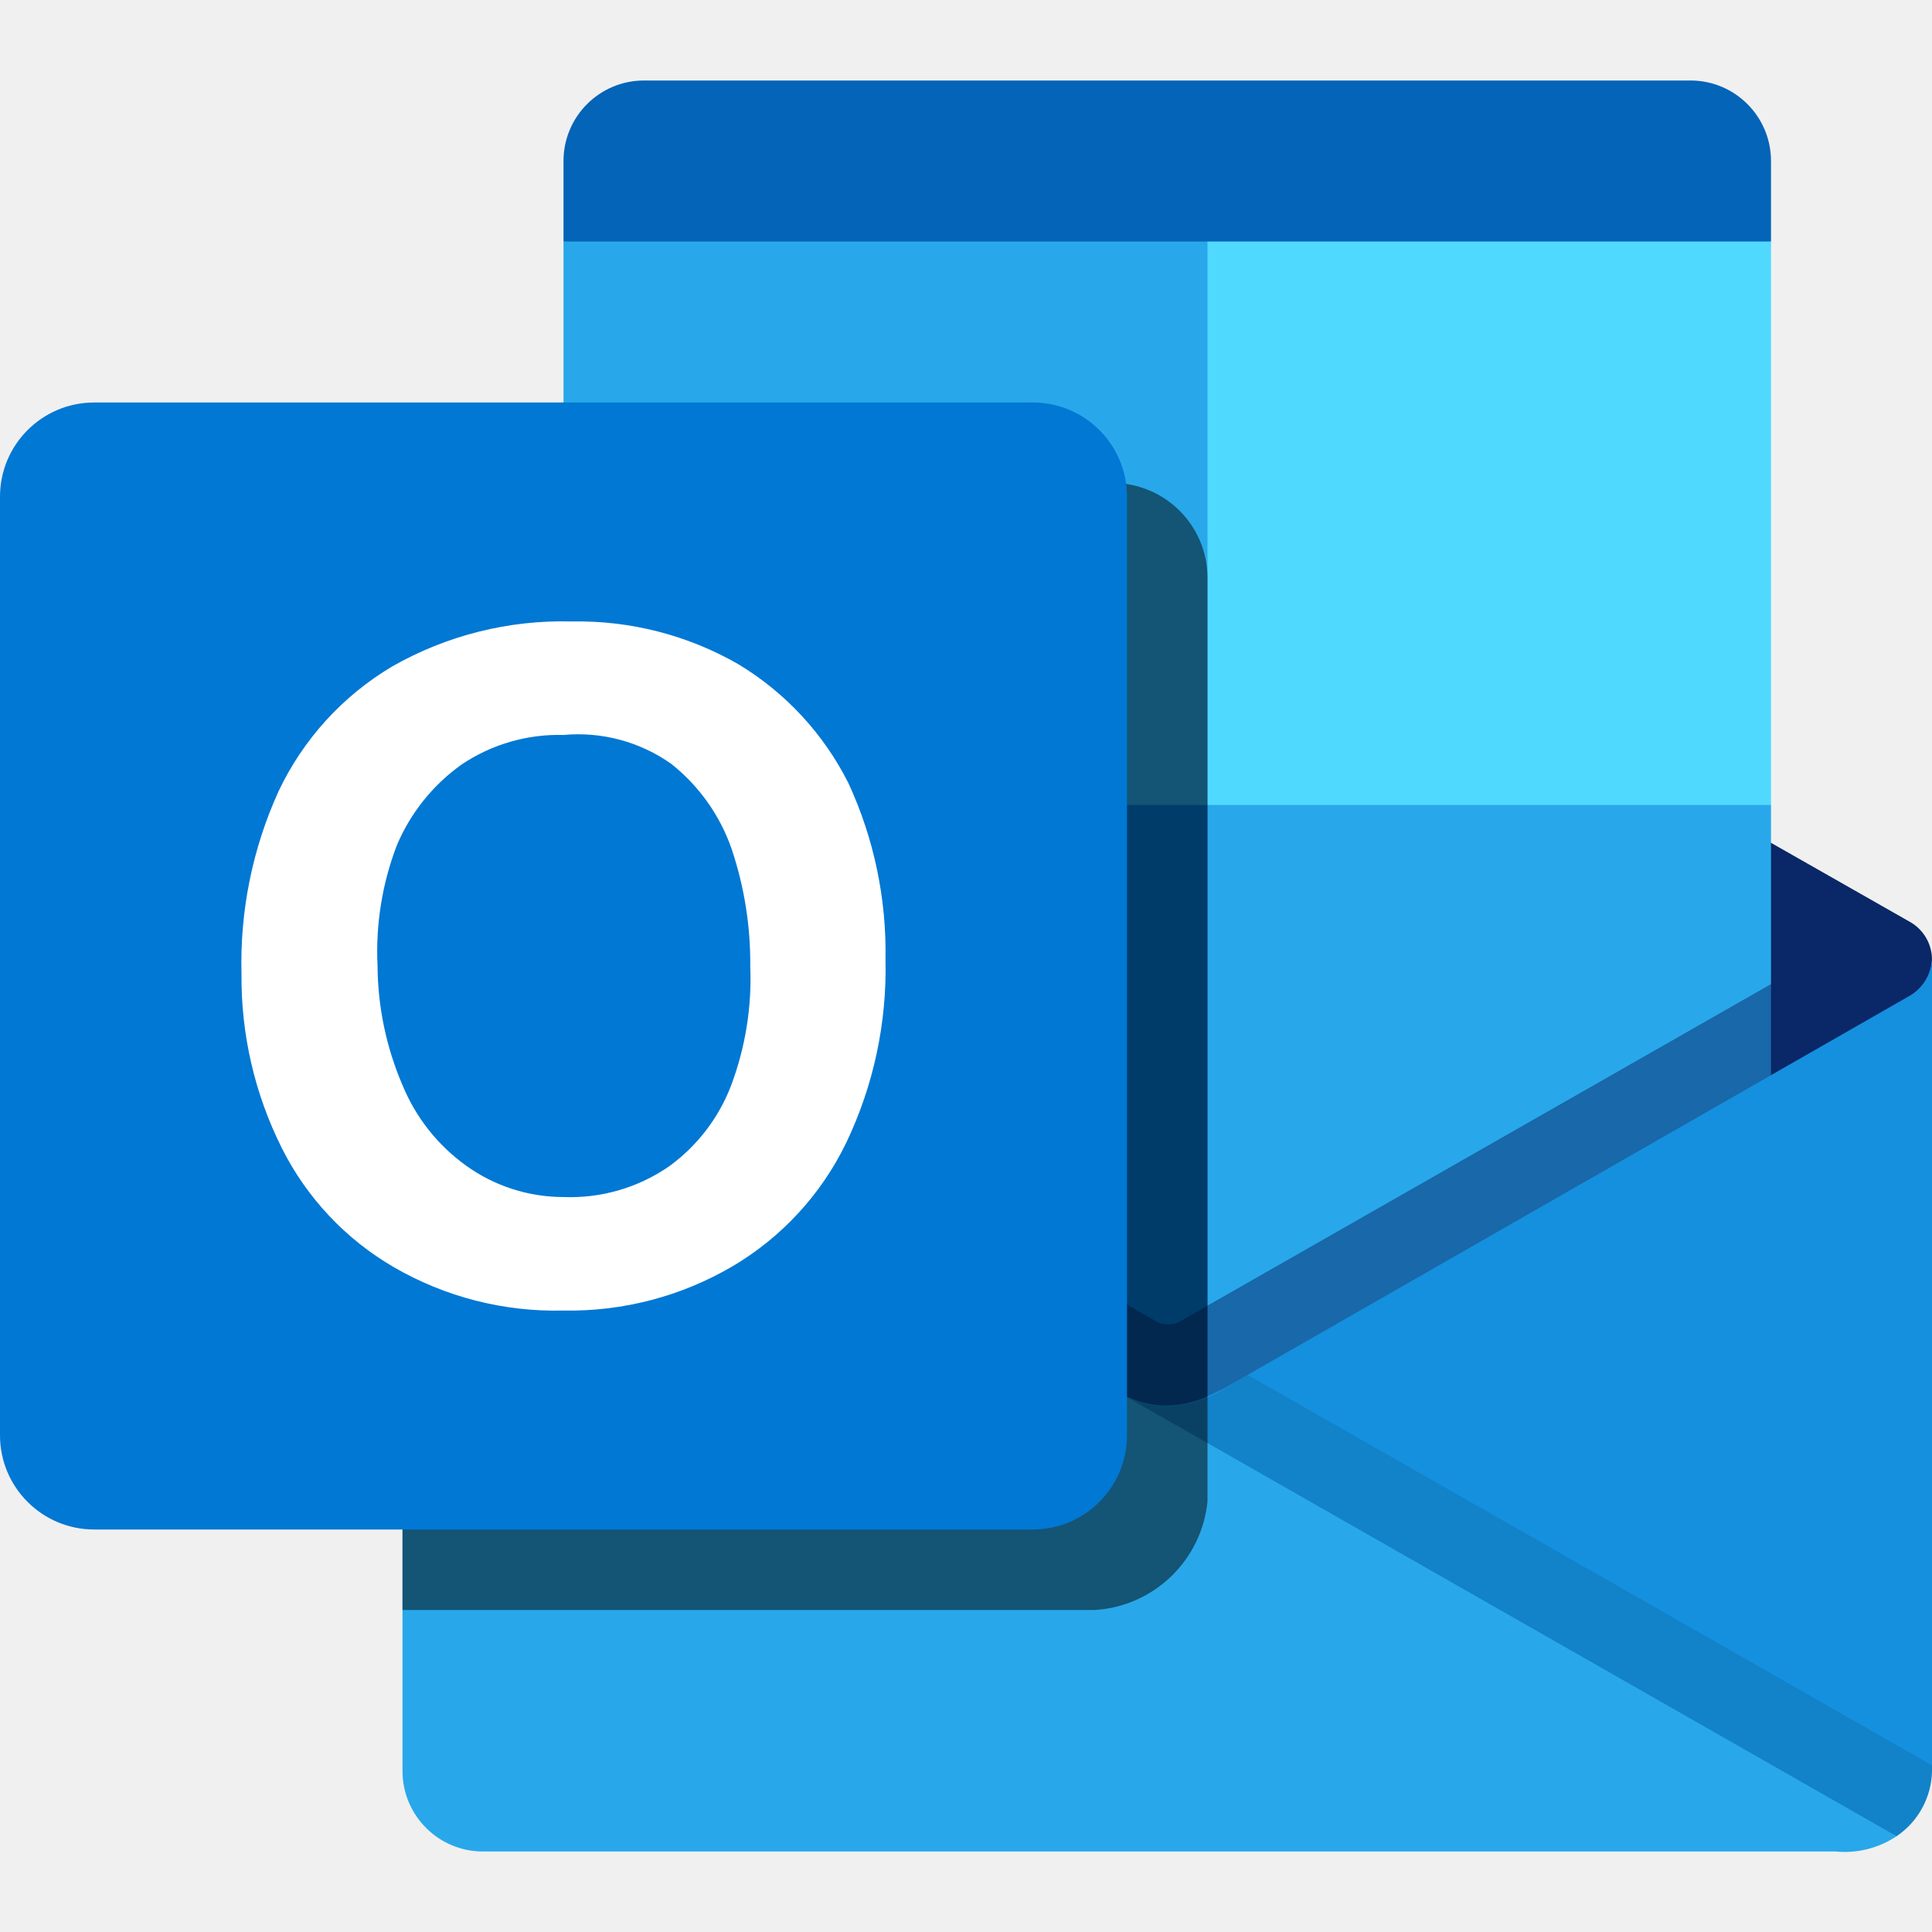
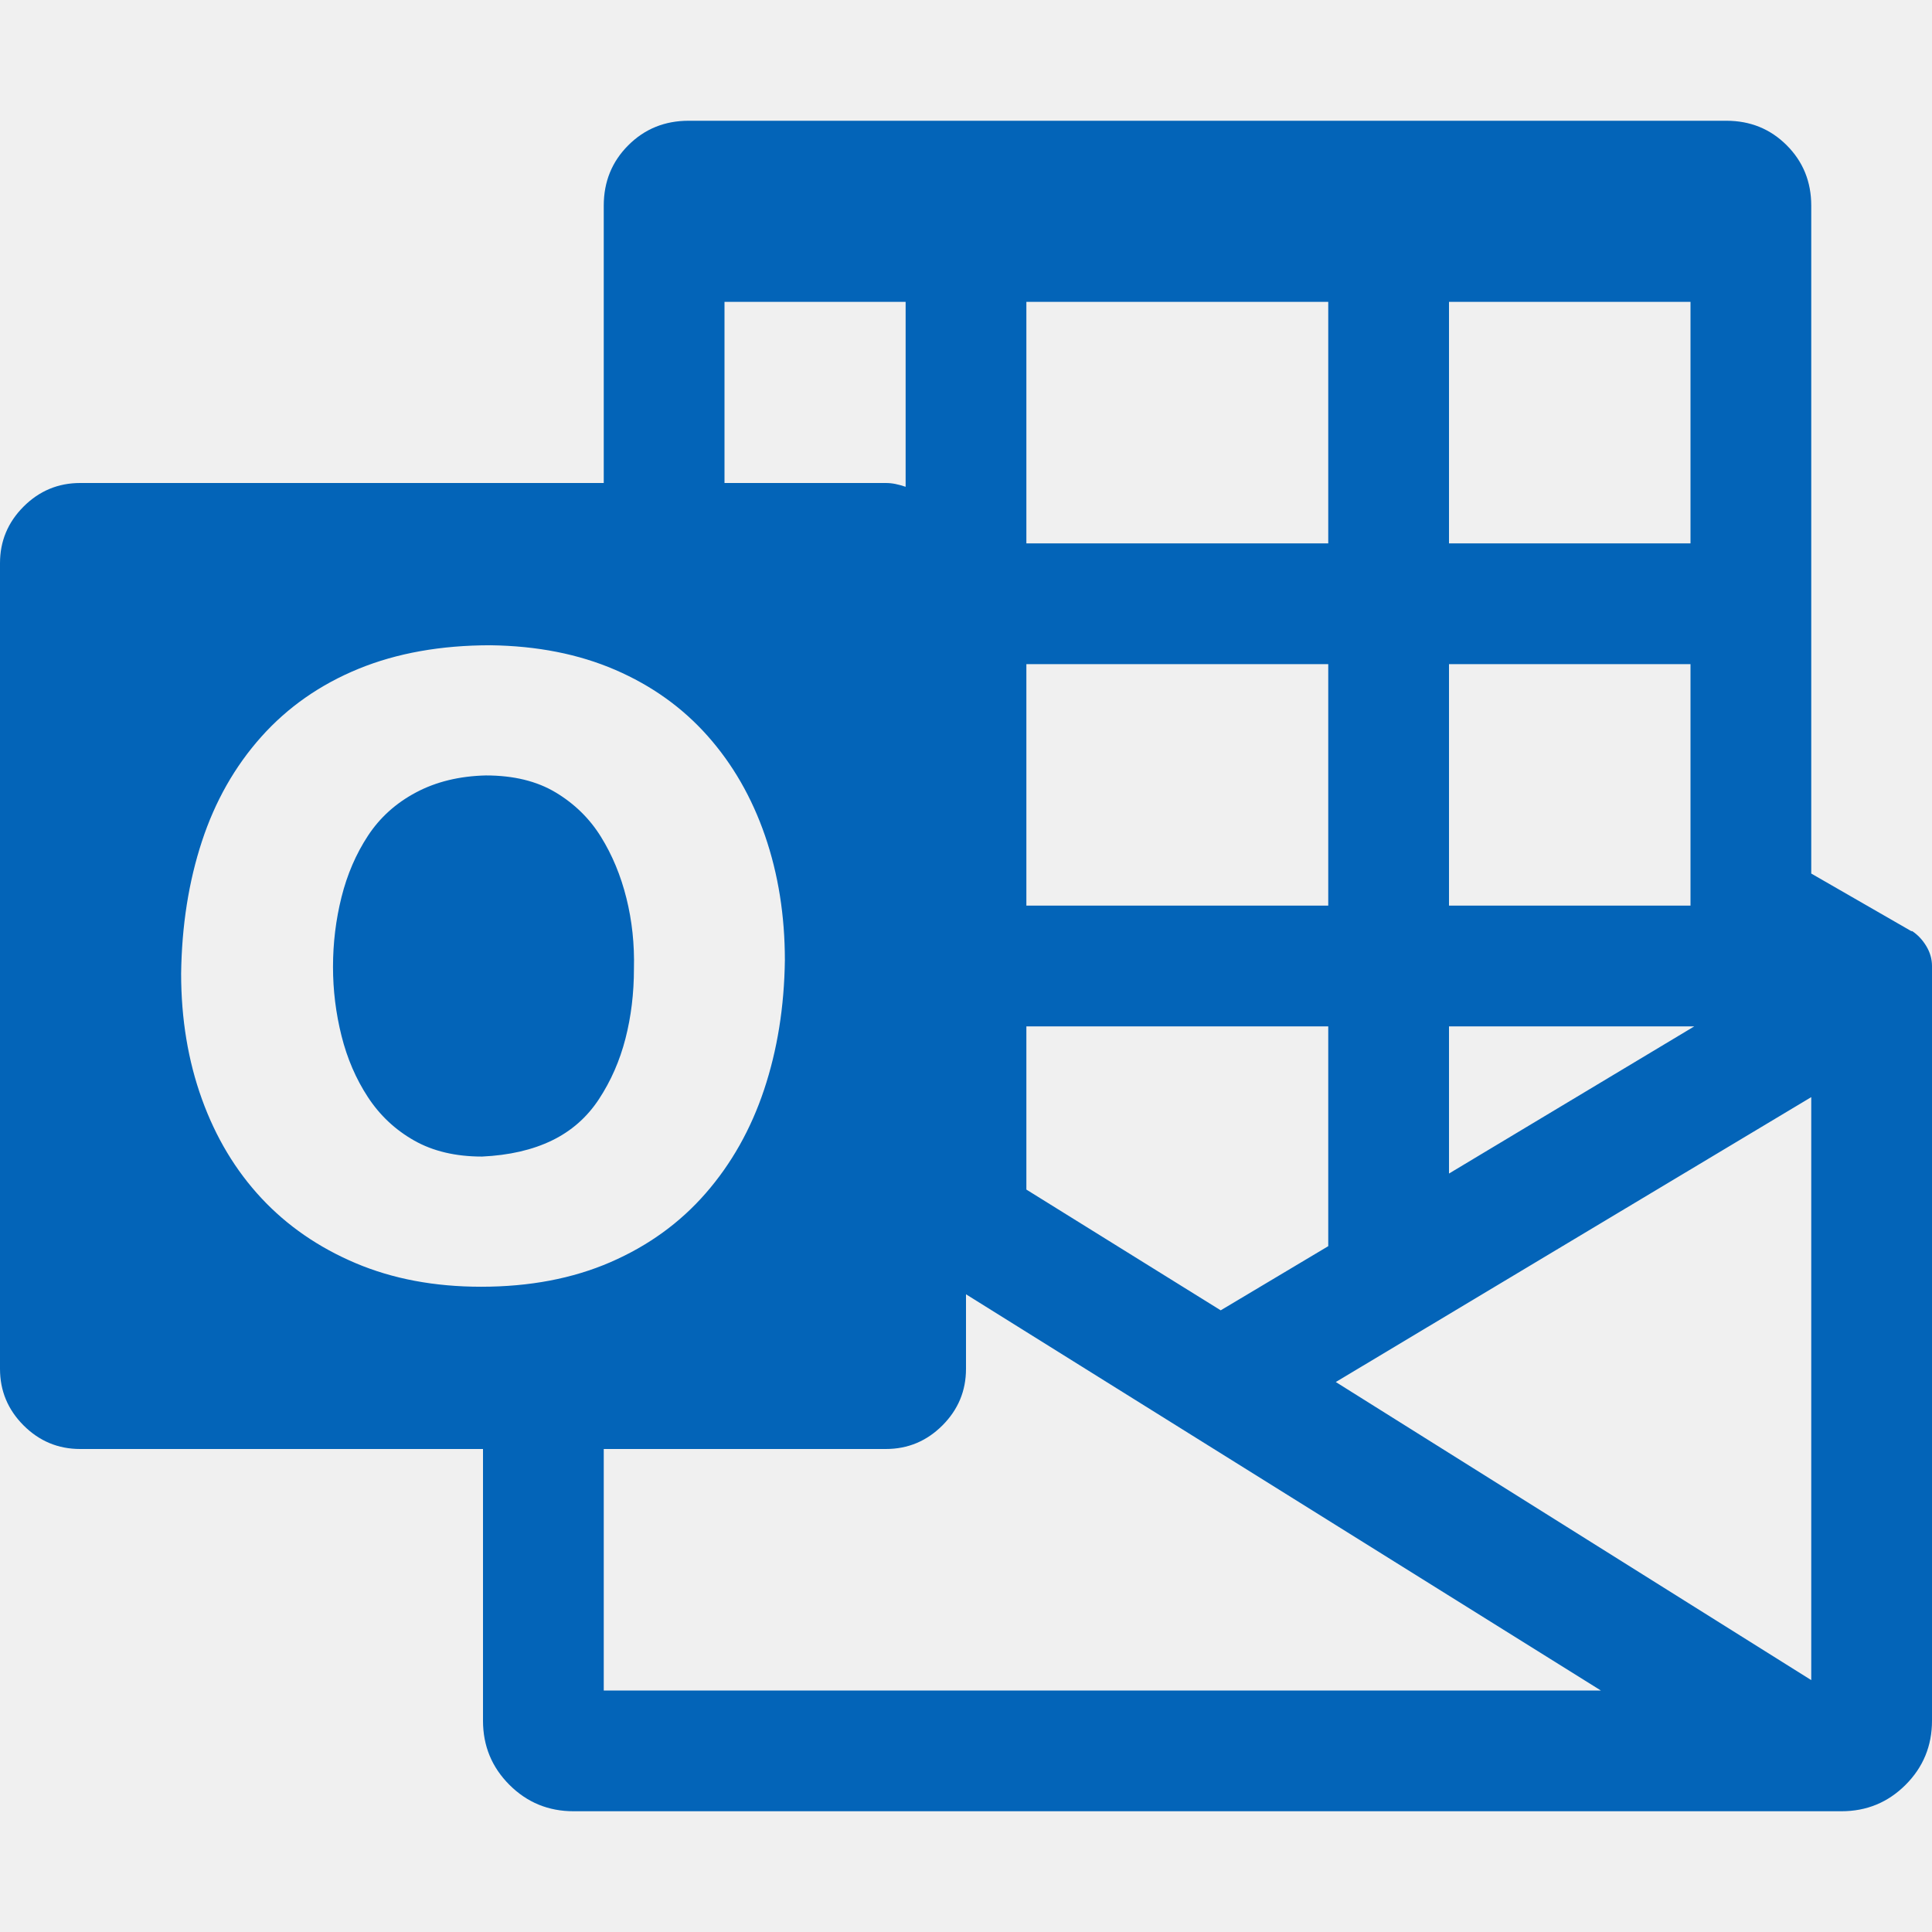
- <svg xmlns="http://www.w3.org/2000/svg" viewBox="0 0 24 24">
-   <defs>
-     <style>.cls-1{fill:none;}.cls-2{fill:#0364b8;}.cls-3,.cls-8{fill:#0a2767;}.cls-4{fill:#28a8ea;}.cls-5{fill:#35b8f1;}.cls-6{fill:#50d9ff;}.cls-7{fill:#0078d4;}.cls-11,.cls-8{opacity:0.5;}.cls-9{fill:#1490df;}.cls-10{opacity:0.1;}.cls-12{fill:#fff;}</style>
-   </defs>
-   <g id="Outlook">
-     <g id="_24" data-name="24">
-       <rect class="cls-1" width="24" height="24" />
-       <path class="cls-2" d="M21,1H8A1,1,0,0,0,7,2V3l8,2.45L22,3V2A1,1,0,0,0,21,1Z" />
-       <path class="cls-3" d="M24,11.92a.54.54,0,0,0-.26-.46h0L15.13,6.56A.41.41,0,0,0,15,6.49a1.23,1.23,0,0,0-1.06,0h0a.41.41,0,0,0-.11.07L5.28,11.43h0a.53.53,0,0,0,0,.91h0l8.59,4.93.11.06h0a1.15,1.15,0,0,0,1.06,0l.11-.06,8.59-4.9h0A.53.53,0,0,0,24,11.92Z" />
-       <polygon class="cls-4" points="15 3 7 3 7 10 15 18 22 18 22 10 15 3" />
-       <polyline class="cls-5" points="23.56 22.82 5.29 12.37 5.28 12.37" />
-       <rect class="cls-6" x="15" y="3" width="7" height="7" />
-       <rect class="cls-7" x="7" y="10" width="8" height="10" />
-       <path class="cls-8" d="M14.5,19.5,5.29,12.35l.49-.86,8.61,4.94a.34.34,0,0,0,.24,0l8.5-4.85.5.87Z" />
-       <polygon class="cls-9" points="13.85 17.27 13.88 17.28 13.85 17.27 13.85 17.27" />
-       <path class="cls-9" d="M23.74,12.36h0L15.2,17.25l-.17.08a1.23,1.23,0,0,1-.54.13,1.15,1.15,0,0,1-.53-.13l2.77,3.85,6.83,1.63A1,1,0,0,0,24,22V11.9A.56.56,0,0,1,23.74,12.36Z" />
-       <path class="cls-10" d="M24,22v-.07l-8.5-4.85-.3.18-.17.09a1.33,1.33,0,0,1-.53.12h-.07a1.24,1.24,0,0,1-.43-.11v0L18,21l5.56,1.81A1,1,0,0,0,24,22Z" />
-       <path class="cls-4" d="M13.85,17.27,7,13.19H7l-1.74-.83h0A.53.53,0,0,1,5,11.9V22a1,1,0,0,0,1,1H22.8a1.16,1.16,0,0,0,.76-.19Z" />
-       <path class="cls-11" d="M13.6,20A1.5,1.5,0,0,0,15,18.65V7.17A1.18,1.18,0,0,0,13.83,6H7v4.47l-1.74,1h0a.47.47,0,0,0-.26.42s0,0,0,0H5V20Z" />
-       <rect id="Back_Plate" data-name="Back Plate" class="cls-7" y="5" width="14" height="14" rx="1.17" />
-       <path class="cls-12" d="M3.46,9.83A3.59,3.59,0,0,1,4.87,8.28,4.27,4.27,0,0,1,7.1,7.72a4,4,0,0,1,2.07.53,3.62,3.62,0,0,1,1.37,1.48A5,5,0,0,1,11,11.92a5,5,0,0,1-.49,2.28,3.6,3.6,0,0,1-1.41,1.53A4,4,0,0,1,7,16.28a4,4,0,0,1-2.11-.54,3.55,3.55,0,0,1-1.39-1.48A4.73,4.73,0,0,1,3,12.1,5.15,5.15,0,0,1,3.46,9.83ZM5,13.48a2.31,2.31,0,0,0,.79,1A2.07,2.07,0,0,0,7,14.87a2.16,2.16,0,0,0,1.31-.38,2.22,2.22,0,0,0,.77-1A3.78,3.78,0,0,0,9.32,12a4.45,4.45,0,0,0-.23-1.45,2.32,2.32,0,0,0-.75-1.06A2,2,0,0,0,7,9.13a2.16,2.16,0,0,0-1.27.37,2.36,2.36,0,0,0-.8,1A3.69,3.69,0,0,0,4.69,12,3.81,3.81,0,0,0,5,13.48Z" />
-     </g>
-   </g>
+ <svg xmlns="http://www.w3.org/2000/svg" viewBox="0 0 2048 2048">
+   <path d="M672 1027q0 39-9 74t-28 64-50 44-74 17q-42 0-72-17t-49-46-28-65-9-73q0-38 9-74t28-65 51-46 74-18q44 0 74 18t48 47 27 65 8 75zm1376-3v800q0 40-28 68t-68 28H608q-40 0-68-28t-28-68v-288H85q-35 0-60-25t-25-60V597q0-35 25-60t60-25h555V218q0-38 26-64t64-26h1100q38 0 64 26t26 64v708l106 61h1q9 6 15 16t6 21zm-512-704v256h256V320h-256zm0 384v256h256V704h-256zm0 384v156l260-156h-260zm-448-768v256h320V320h-320zm0 384v256h320V704h-320zm0 384v173l206 128 114-68v-233h-320zM768 320v192h171q5 0 10 1t11 3V320H768zM510 1364q77 0 137-26t101-73 62-110 22-137q0-71-21-132t-61-106-98-70-132-26q-79 0-140 25t-103 72-63 111-22 140q0 72 22 133t63 105 100 69 133 25zm130 428h1057l-673-420v79q0 35-25 60t-60 25H640v256zm1280-11v-618l-504 302 504 316z" fill="#0364b8" />
</svg>
